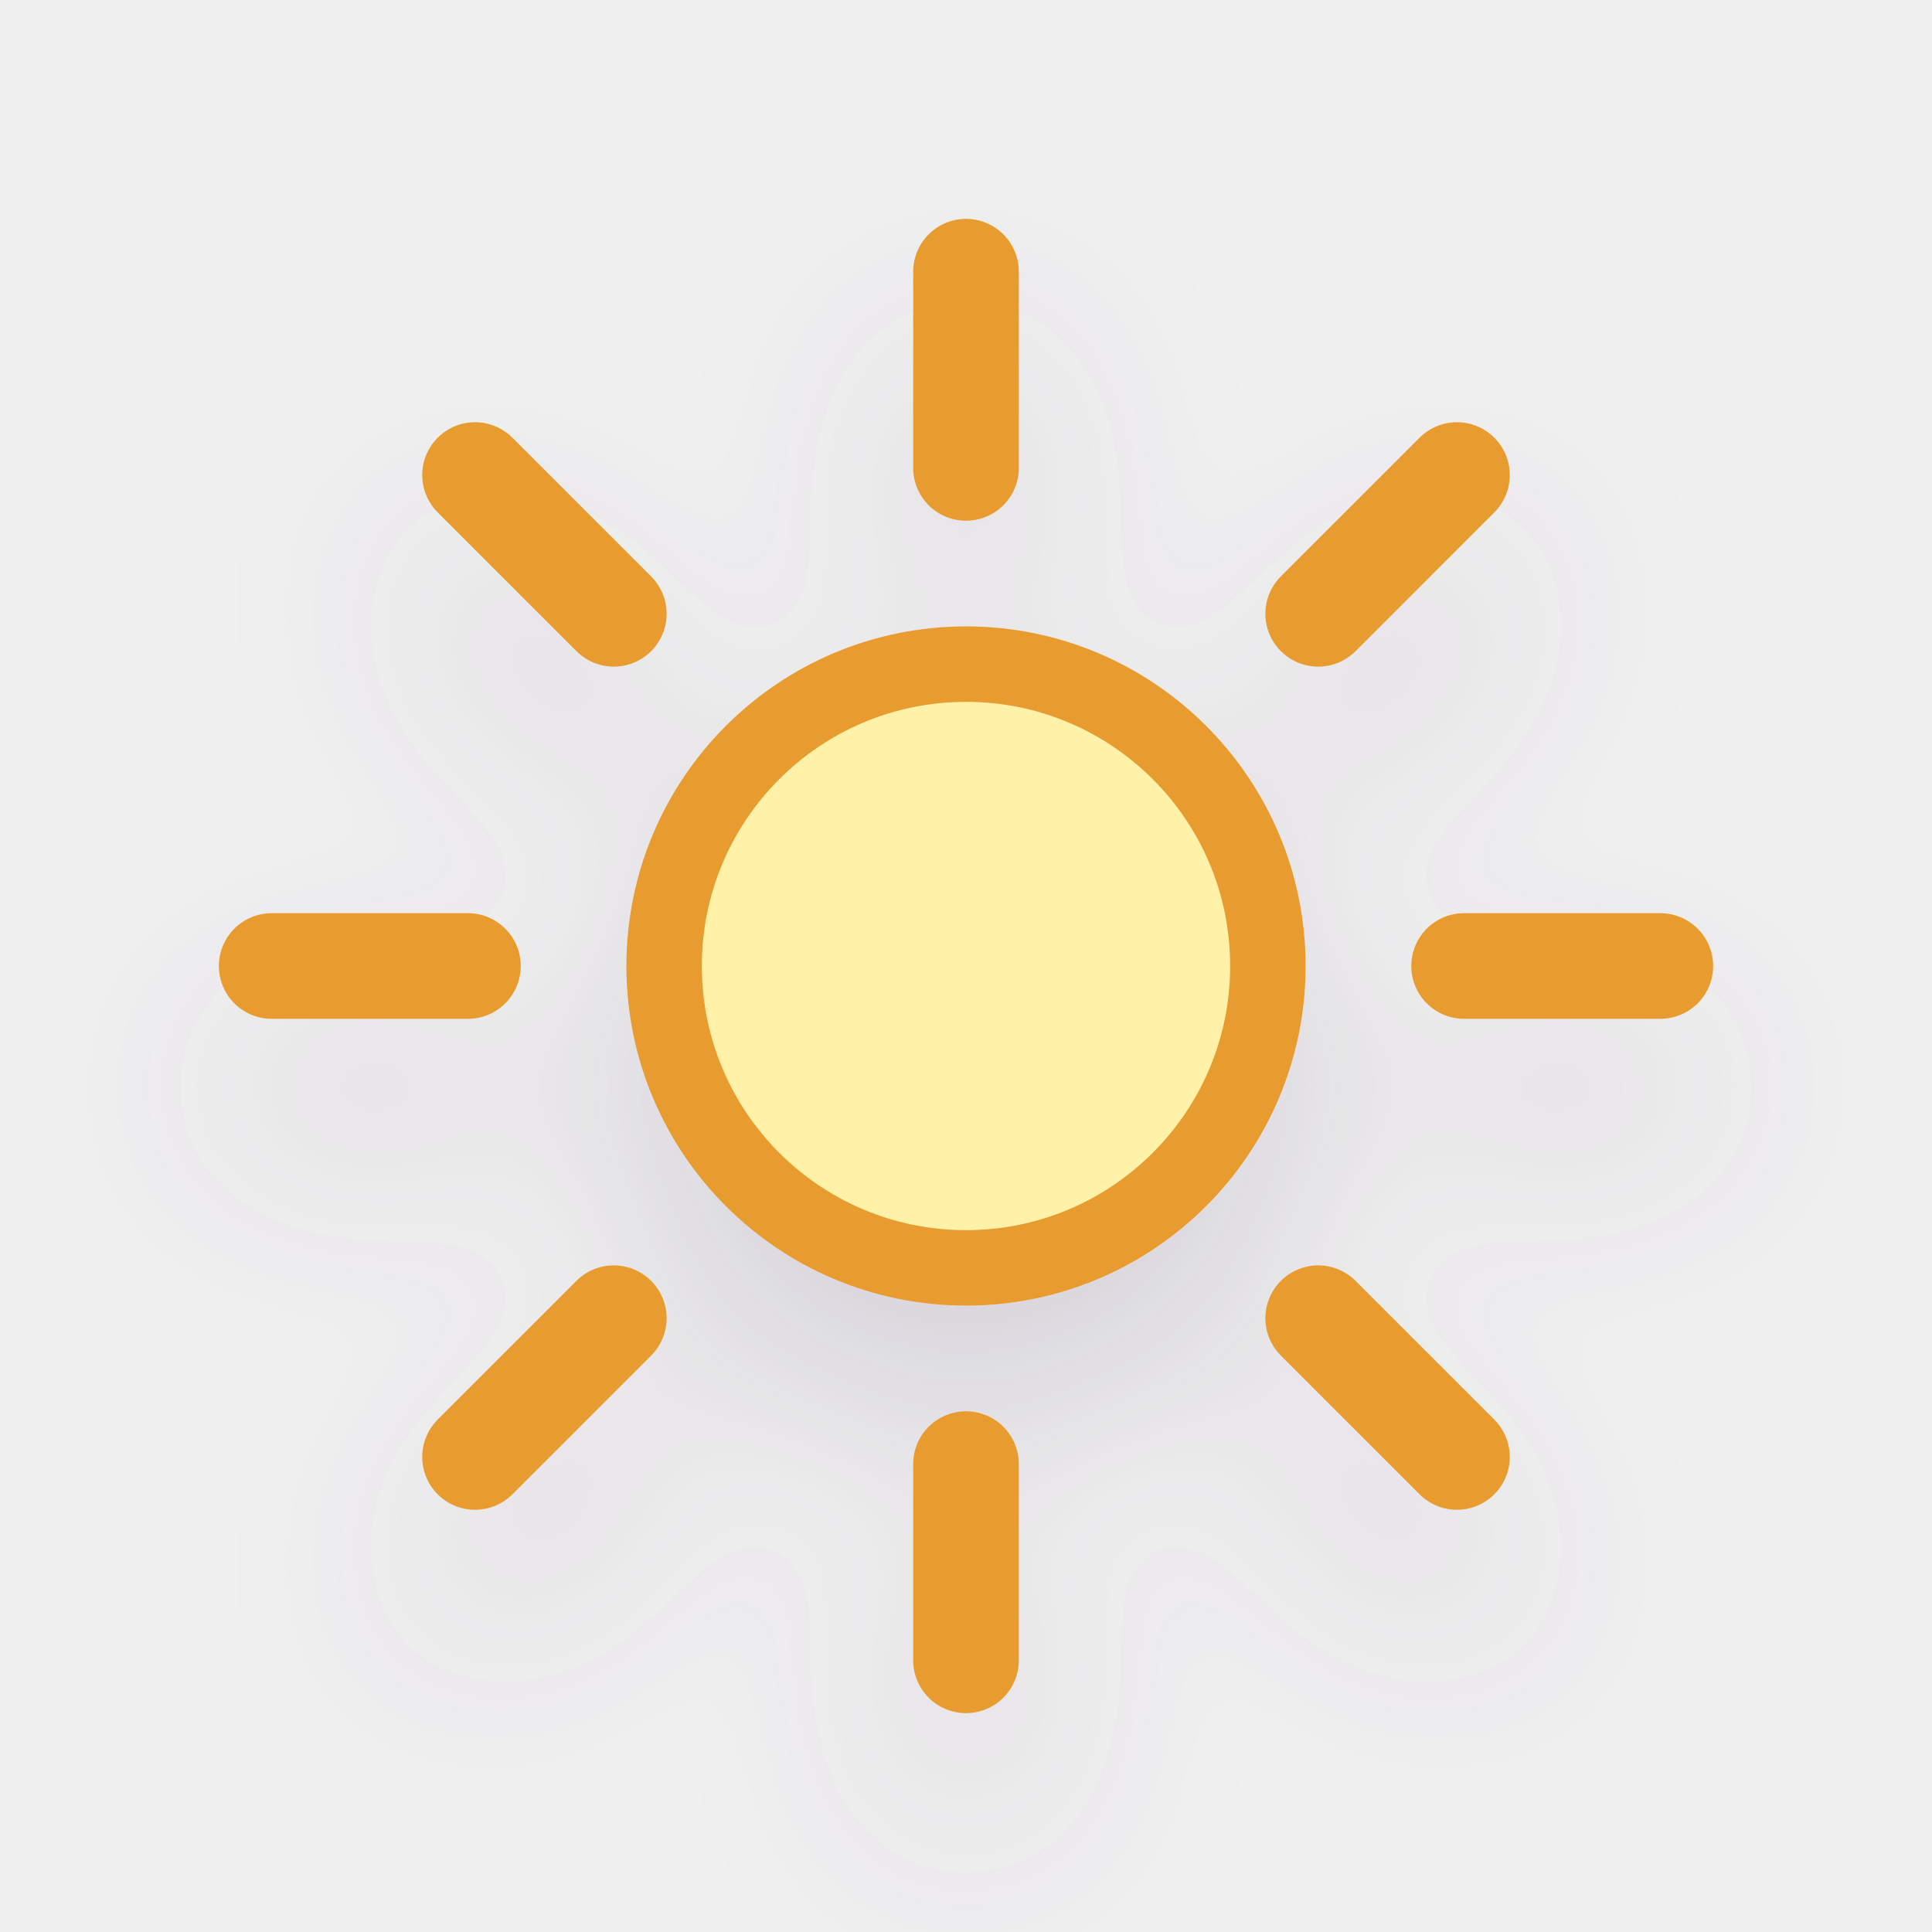
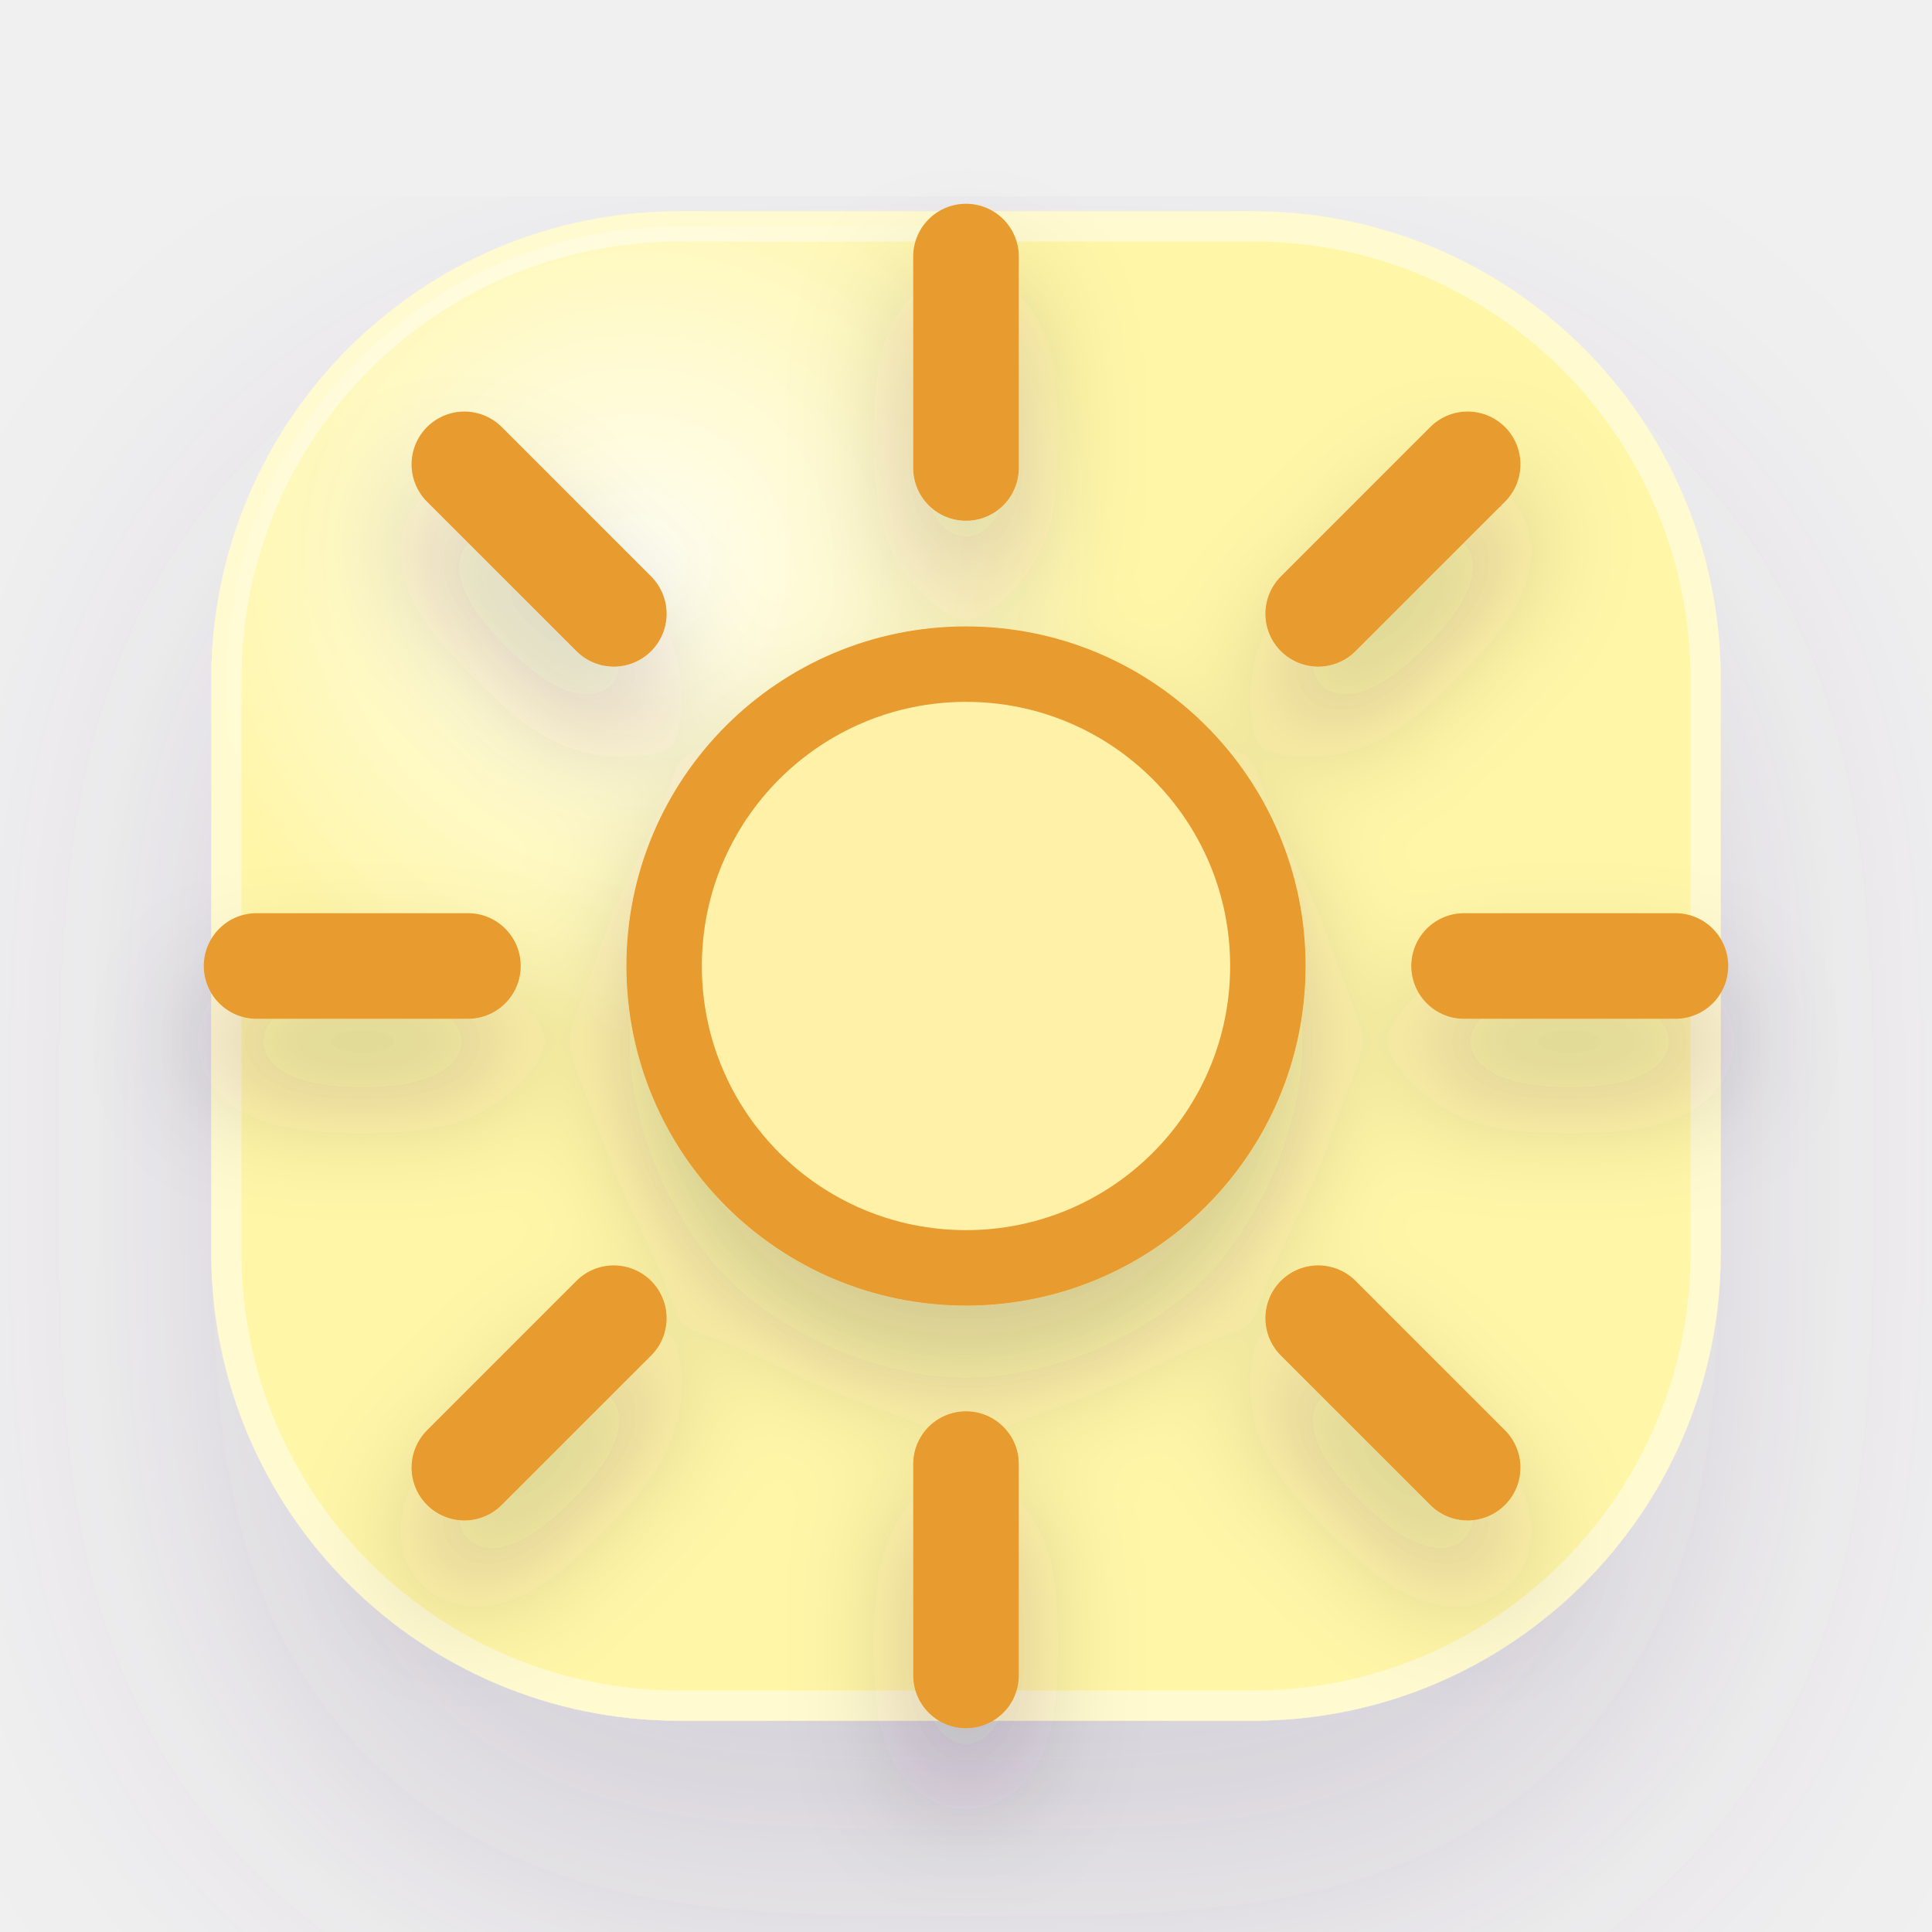
<svg xmlns="http://www.w3.org/2000/svg" viewBox="0 0 128 128">
  <defs>
-     <linearGradient id="g" x1="18" y1="16" x2="108" y2="112">
-       <stop offset="0" stop-color="#fff4d9" />
-       <stop offset=".58" stop-color="#f6c453" />
-       <stop offset="1" stop-color="#f09a4a" />
+     <linearGradient id="bg" x1="18" y1="14" x2="110" y2="114">
+       <stop offset="0" stop-color="#fff6a8" />
+       <stop offset=".62" stop-color="#f6c453" />
+       <stop offset="1" stop-color="#e48d2e" />
    </linearGradient>
-     <filter id="shadow" x="-25%" y="-25%" width="150%" height="150%">
-       <feDropShadow dx="0" dy="8" stdDeviation="7" flood-color="#66577d" flood-opacity=".18" />
+     <radialGradient id="shine" cx="28%" cy="23%" r="32%">
+       <stop offset="0" stop-color="#fff" stop-opacity=".85" />
+       <stop offset="1" stop-color="#fff" stop-opacity="0" />
+     </radialGradient>
+     <filter id="s" x="-28%" y="-28%" width="156%" height="156%">
+       <feDropShadow dx="0" dy="13" stdDeviation="11" flood-color="#5d4e75" flood-opacity=".18" />
+     </filter>
+     <filter id="o" x="-30%" y="-30%" width="160%" height="160%">
+       <feDropShadow dx="0" dy="5" stdDeviation="4" flood-color="#30243e" flood-opacity=".22" />
    </filter>
  </defs>
-   <rect width="128" height="128" rx="32" fill="none" />
-   <g filter="url(#shadow)">
+   <g filter="url(#s)">
+     <rect x="14" y="14" width="100" height="100" rx="31" fill="url(#bg)" />
+     <rect x="15" y="15" width="98" height="98" rx="30" fill="url(#shine)" />
+     <rect x="15" y="15" width="98" height="98" rx="30" fill="none" stroke="#fff" stroke-opacity=".45" stroke-width="2" />
+   </g>
+   <g filter="url(#o)">
    <circle cx="64" cy="64" r="20" fill="#fff2a8" stroke="#e89b2e" stroke-width="5" />
-     <path d="M64 18 L64 31" stroke="#e89b2e" stroke-width="7" stroke-linecap="round" transform="rotate(0 64 64)" />
-     <path d="M64 18 L64 31" stroke="#e89b2e" stroke-width="7" stroke-linecap="round" transform="rotate(45 64 64)" />
-     <path d="M64 18 L64 31" stroke="#e89b2e" stroke-width="7" stroke-linecap="round" transform="rotate(90 64 64)" />
-     <path d="M64 18 L64 31" stroke="#e89b2e" stroke-width="7" stroke-linecap="round" transform="rotate(135 64 64)" />
-     <path d="M64 18 L64 31" stroke="#e89b2e" stroke-width="7" stroke-linecap="round" transform="rotate(180 64 64)" />
-     <path d="M64 18 L64 31" stroke="#e89b2e" stroke-width="7" stroke-linecap="round" transform="rotate(225 64 64)" />
-     <path d="M64 18 L64 31" stroke="#e89b2e" stroke-width="7" stroke-linecap="round" transform="rotate(270 64 64)" />
-     <path d="M64 18 L64 31" stroke="#e89b2e" stroke-width="7" stroke-linecap="round" transform="rotate(315 64 64)" />
+     <path d="M64 17 L64 31" stroke="#e89b2e" stroke-width="7" stroke-linecap="round" transform="rotate(0 64 64)" />
+     <path d="M64 17 L64 31" stroke="#e89b2e" stroke-width="7" stroke-linecap="round" transform="rotate(45 64 64)" />
+     <path d="M64 17 L64 31" stroke="#e89b2e" stroke-width="7" stroke-linecap="round" transform="rotate(90 64 64)" />
+     <path d="M64 17 L64 31" stroke="#e89b2e" stroke-width="7" stroke-linecap="round" transform="rotate(135 64 64)" />
+     <path d="M64 17 L64 31" stroke="#e89b2e" stroke-width="7" stroke-linecap="round" transform="rotate(180 64 64)" />
+     <path d="M64 17 L64 31" stroke="#e89b2e" stroke-width="7" stroke-linecap="round" transform="rotate(225 64 64)" />
+     <path d="M64 17 L64 31" stroke="#e89b2e" stroke-width="7" stroke-linecap="round" transform="rotate(270 64 64)" />
+     <path d="M64 17 L64 31" stroke="#e89b2e" stroke-width="7" stroke-linecap="round" transform="rotate(315 64 64)" />
  </g>
</svg>
